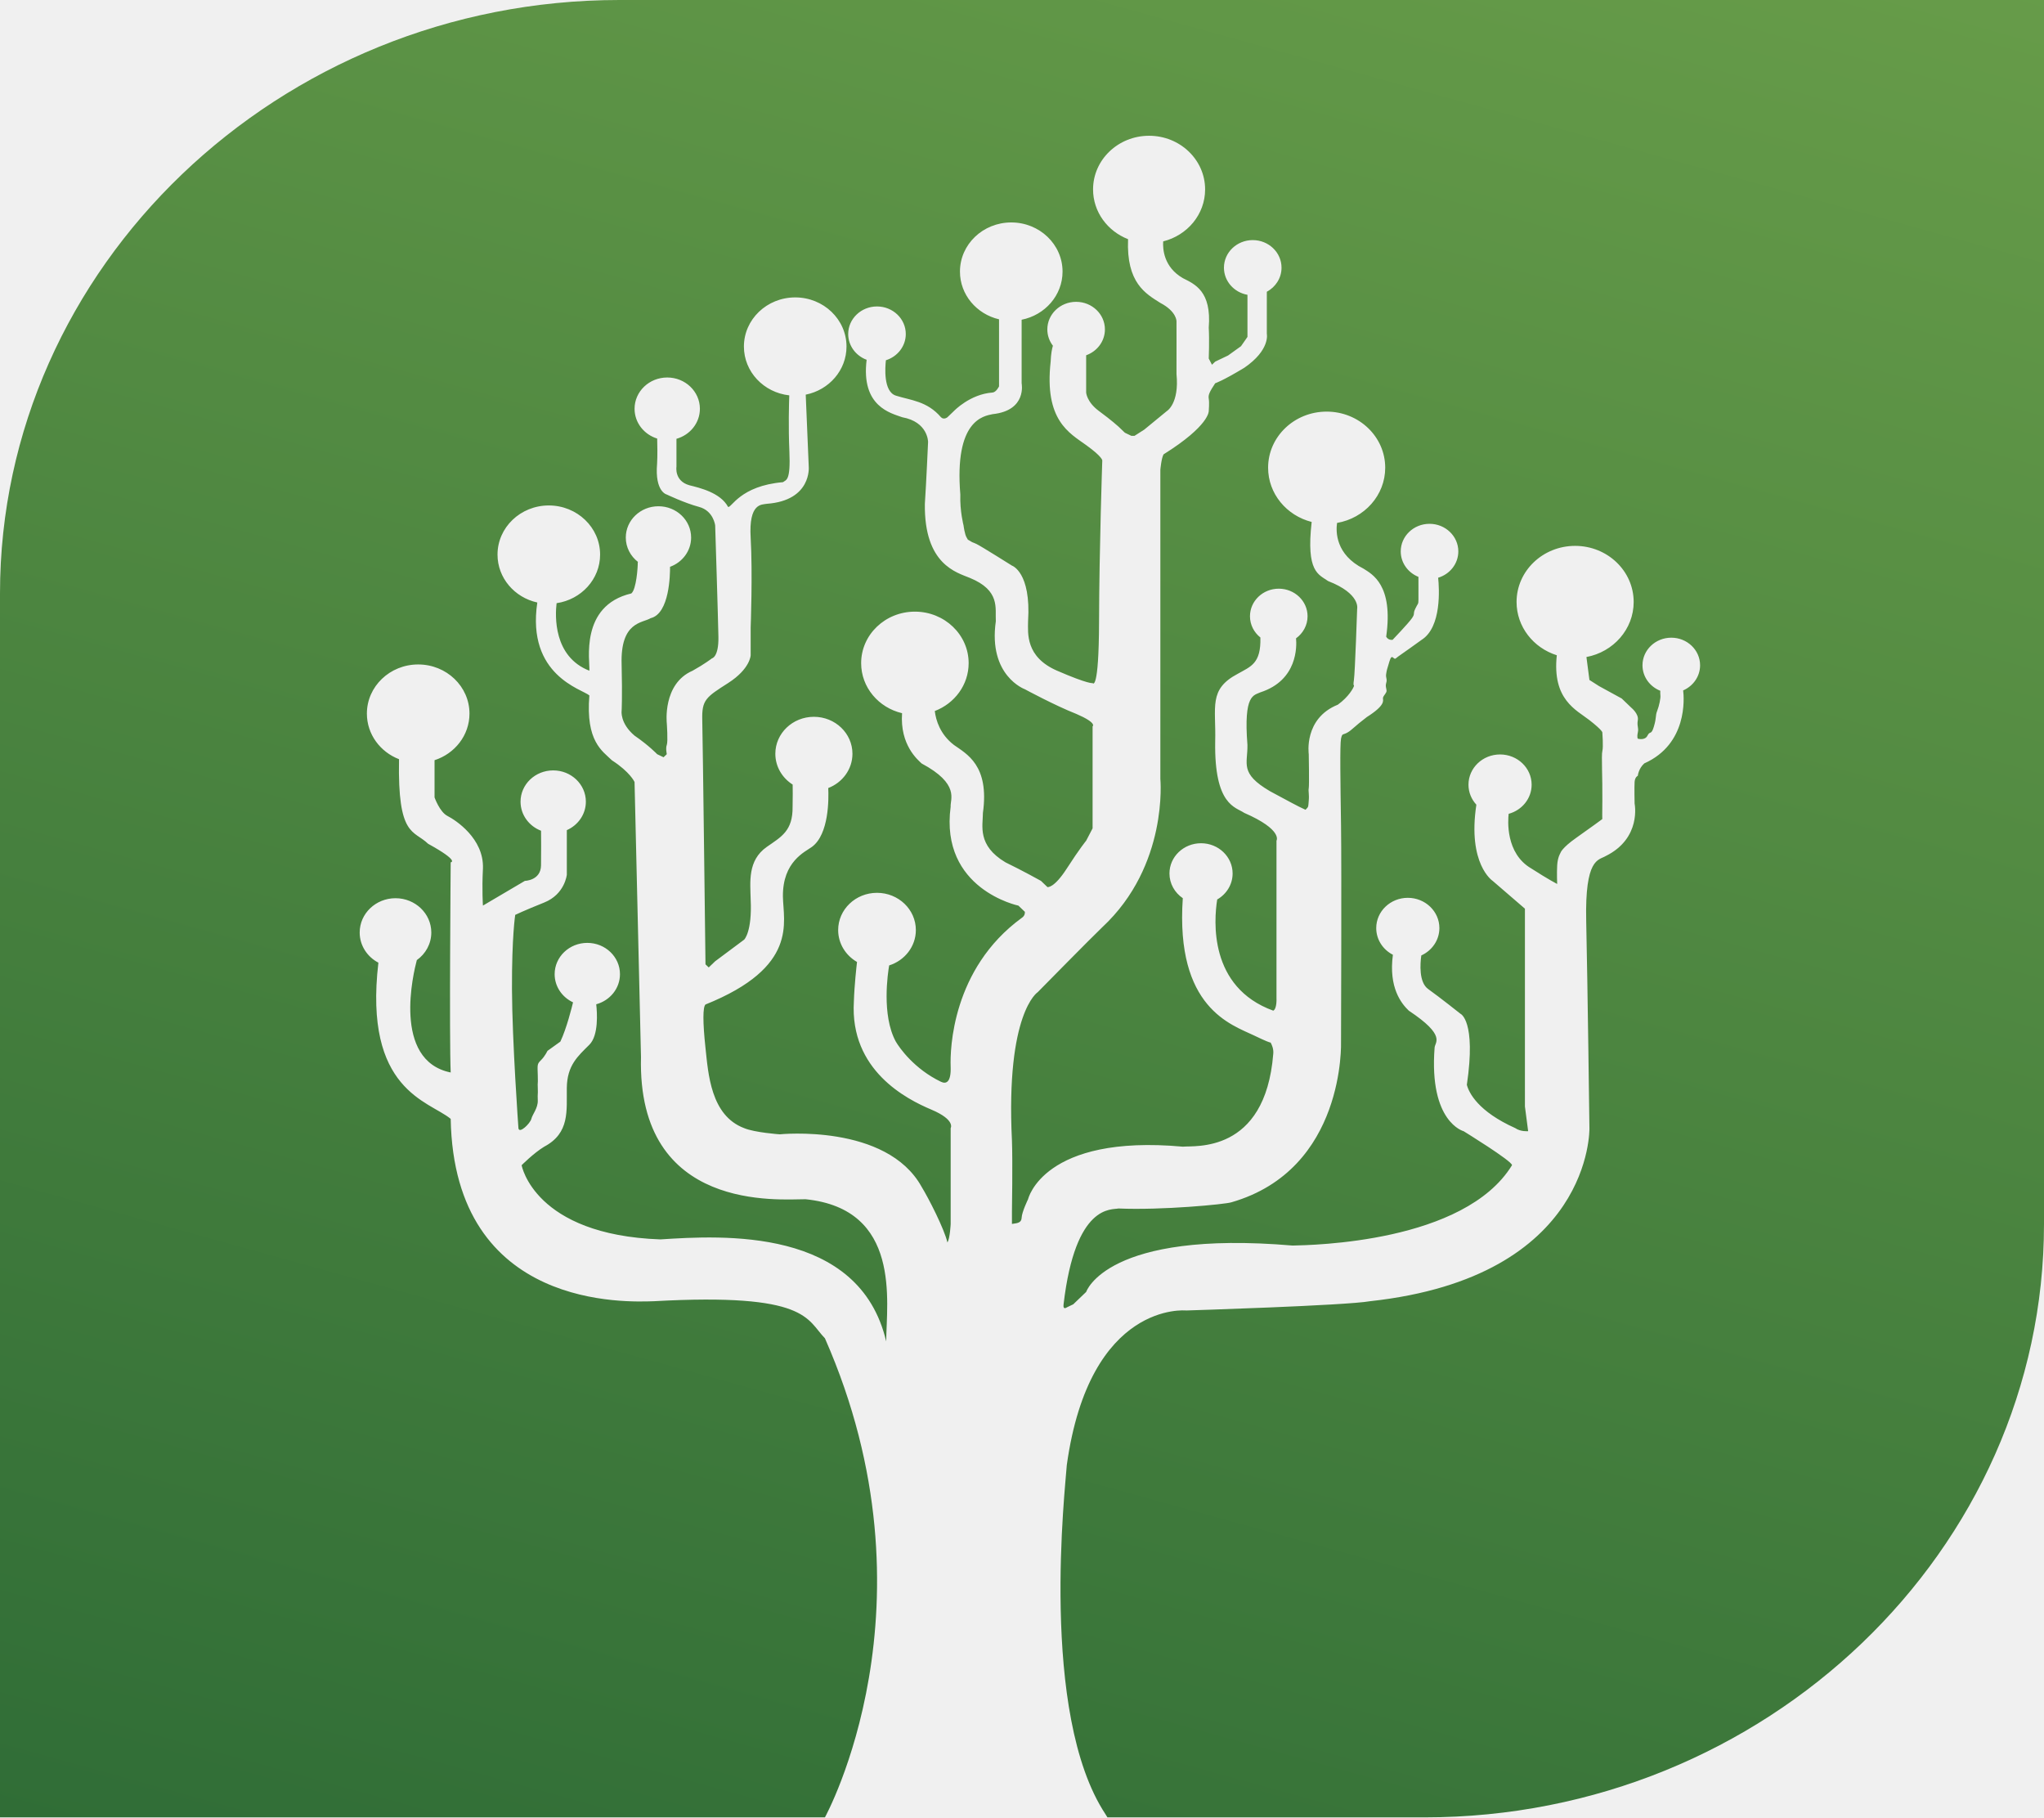
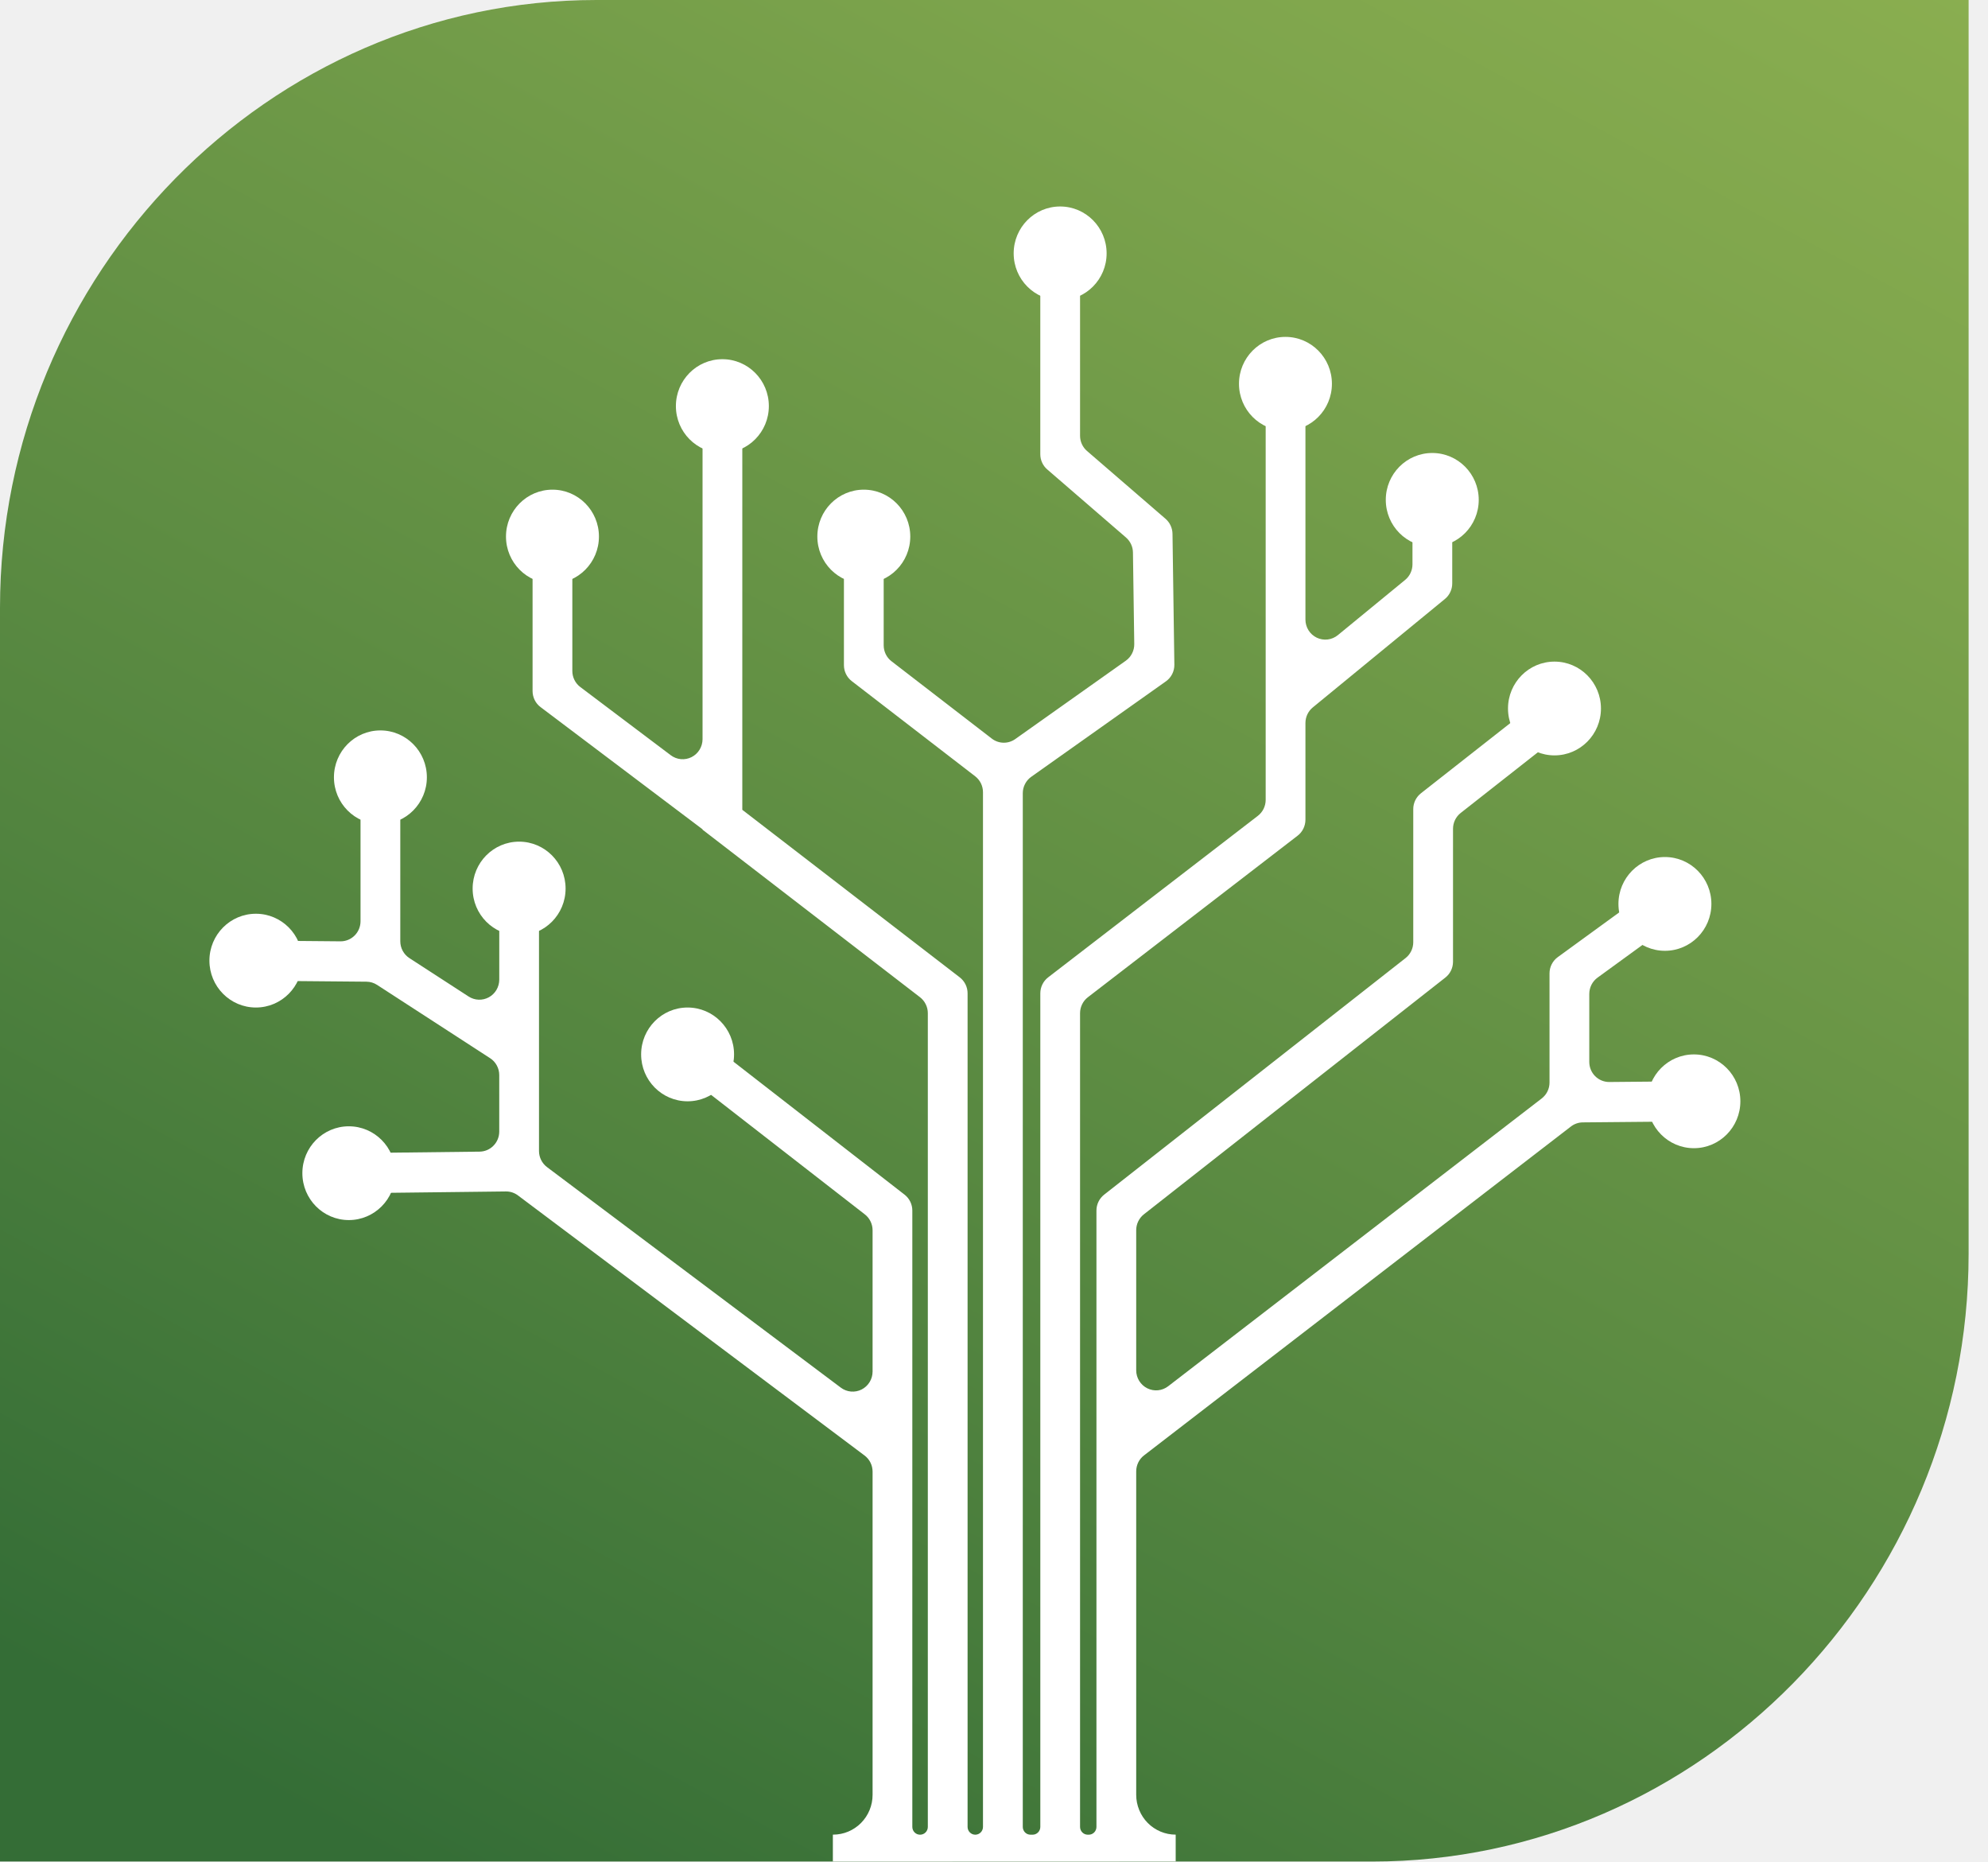
- <svg xmlns="http://www.w3.org/2000/svg" width="99" height="88" viewBox="0 0 99 88" fill="none">
-   <path d="M30.001 0C13.501 0 0 12.931 0 28.735V88H39.955C39.955 88 45.638 77.705 39.955 64.803C39.062 63.889 39.146 62.593 31.673 63.007C30.458 63.045 21.999 63.478 21.829 54.177C20.78 53.307 17.601 52.815 18.327 46.614C17.787 46.332 17.421 45.784 17.421 45.154C17.421 44.237 18.198 43.493 19.156 43.493C20.114 43.493 20.89 44.237 20.89 45.154C20.89 45.701 20.615 46.187 20.189 46.489C20.034 47.063 18.979 51.35 21.829 51.932C21.756 50.308 21.829 41.755 21.829 41.755C21.829 41.755 22.298 41.718 20.735 40.857C20.035 40.178 19.253 40.545 19.327 36.762C18.414 36.41 17.77 35.554 17.77 34.554C17.77 33.24 18.883 32.174 20.255 32.174C21.627 32.174 22.739 33.24 22.739 34.554C22.739 35.603 22.031 36.493 21.047 36.81V38.612C21.047 38.612 21.294 39.317 21.673 39.51C22.051 39.703 23.445 40.593 23.391 42.054C23.337 43.104 23.391 43.85 23.391 43.85L25.423 42.653C25.423 42.653 26.192 42.64 26.204 41.905C26.214 41.317 26.208 40.522 26.205 40.226C25.623 40.002 25.212 39.457 25.212 38.819C25.212 37.982 25.92 37.304 26.794 37.304C27.668 37.304 28.376 37.982 28.376 38.819C28.376 39.43 27.998 39.957 27.454 40.197V42.354C27.454 42.354 27.362 43.3 26.36 43.701C25.358 44.102 24.954 44.3 24.954 44.3C24.954 44.3 24.788 45.346 24.797 47.892C24.807 50.437 25.11 54.627 25.11 54.627C25.144 54.923 25.682 54.398 25.735 54.178C25.787 53.957 26.062 53.658 26.047 53.279C26.032 52.901 26.062 53.048 26.047 52.681C26.032 52.314 26.062 52.613 26.047 52.082C26.032 51.551 26.008 51.527 26.203 51.334C26.399 51.141 26.516 50.885 26.516 50.885L27.141 50.436C27.444 49.798 27.701 48.76 27.755 48.535C27.228 48.289 26.864 47.771 26.864 47.171C26.864 46.334 27.572 45.656 28.446 45.656C29.32 45.656 30.028 46.334 30.028 47.171C30.028 47.865 29.541 48.449 28.878 48.629C28.922 49.02 29.001 50.132 28.547 50.586C27.991 51.141 27.466 51.581 27.453 52.681C27.44 53.78 27.606 54.864 26.359 55.524C25.848 55.833 25.265 56.422 25.265 56.422C25.265 56.422 25.871 59.796 31.984 60.014C34.973 59.822 41.621 59.409 42.922 64.953C42.936 63.047 43.67 58.544 39.016 58.069C37.791 58.062 30.856 58.735 31.046 51.184C30.931 46.273 30.734 37.865 30.734 37.865C30.734 37.865 30.52 37.384 29.64 36.817C29.174 36.363 28.361 35.901 28.546 33.674C28.204 33.373 25.497 32.713 26.024 29.174C24.92 28.932 24.097 27.986 24.097 26.855C24.097 25.541 25.209 24.475 26.581 24.475C27.953 24.475 29.066 25.541 29.066 26.855C29.066 28.046 28.151 29.033 26.958 29.207C26.887 29.806 26.793 31.795 28.546 32.477C28.583 32.041 28.057 29.329 30.577 28.736C30.825 28.538 30.895 27.438 30.889 27.239C30.889 27.228 30.894 27.219 30.902 27.211C30.541 26.933 30.31 26.507 30.31 26.029C30.31 25.192 31.018 24.514 31.892 24.514C32.766 24.514 33.474 25.192 33.474 26.029C33.474 26.677 33.05 27.229 32.453 27.446C32.456 27.802 32.433 29.712 31.514 29.933C31.12 30.177 30.04 30.083 30.108 32.178C30.146 33.765 30.108 34.423 30.108 34.423C30.108 34.423 30.022 35.019 30.733 35.62C31.444 36.109 31.827 36.518 31.827 36.518L32.139 36.668L32.296 36.518C32.296 36.518 32.233 36.227 32.296 36.069C32.359 35.911 32.296 35.022 32.296 35.022C32.296 35.022 32.078 33.111 33.546 32.477C34.128 32.154 34.483 31.879 34.483 31.879C34.483 31.879 34.814 31.825 34.796 30.831C34.777 29.837 34.639 25.443 34.639 25.443C34.639 25.443 34.561 24.733 33.858 24.545C33.155 24.357 32.295 23.946 32.295 23.946C32.295 23.946 31.708 23.819 31.826 22.449C31.849 22.075 31.838 21.496 31.83 21.236C31.195 21.04 30.735 20.468 30.735 19.794C30.735 18.957 31.443 18.279 32.317 18.279C33.191 18.279 33.899 18.957 33.899 19.794C33.899 20.483 33.42 21.063 32.764 21.248V22.599C32.764 22.599 32.65 23.288 33.389 23.497C33.892 23.622 34.896 23.857 35.264 24.545C35.426 24.611 35.843 23.525 37.921 23.348C38.081 23.227 38.297 23.301 38.233 21.851C38.181 20.672 38.214 19.529 38.228 19.144C36.991 19.008 36.031 18.002 36.031 16.781C36.031 15.466 37.144 14.401 38.516 14.401C39.888 14.401 41 15.466 41 16.781C41 17.927 40.153 18.885 39.025 19.11L39.171 22.599C39.171 22.599 39.325 24.236 37.139 24.395C36.901 24.442 36.257 24.337 36.358 26.042C36.458 27.747 36.358 30.382 36.358 30.382V31.729C36.358 31.729 36.341 32.387 35.264 33.076C34.187 33.764 33.988 33.888 34.014 34.872C34.04 35.855 34.17 46.695 34.17 46.695L34.327 46.845L34.639 46.546L36.045 45.498C36.045 45.498 36.435 45.119 36.358 43.552C36.341 42.719 36.197 41.669 37.139 41.008C37.844 40.516 38.403 40.236 38.389 39.062C38.4 38.624 38.395 38.196 38.392 37.99C37.886 37.67 37.553 37.121 37.553 36.498C37.553 35.509 38.389 34.709 39.421 34.709C40.452 34.709 41.288 35.509 41.288 36.498C41.288 37.25 40.803 37.894 40.116 38.158C40.14 38.669 40.158 40.394 39.326 41.007C38.994 41.25 37.907 41.711 37.92 43.402C37.933 44.641 38.695 46.821 34.169 48.64C34.039 48.765 34.035 49.486 34.169 50.735C34.304 51.986 34.422 54.019 36.045 54.627C36.546 54.839 37.763 54.926 37.763 54.926C37.763 54.926 42.938 54.395 44.639 57.47C44.982 58.031 45.733 59.5 45.889 60.164C46.014 59.952 46.045 59.266 46.045 59.266V54.627C46.045 54.627 46.294 54.229 45.107 53.728C43.92 53.228 41.154 51.832 41.357 48.49C41.381 47.702 41.487 46.77 41.509 46.58C40.962 46.265 40.596 45.691 40.596 45.035C40.596 44.039 41.438 43.232 42.477 43.232C43.517 43.232 44.359 44.039 44.359 45.035C44.359 45.833 43.817 46.51 43.066 46.747C43.006 47.097 42.688 49.151 43.388 50.436C43.566 50.742 44.282 51.761 45.576 52.382C45.808 52.494 46.075 52.44 46.044 51.634C46.014 50.828 46.107 46.915 49.482 44.45C49.672 44.331 49.638 44.151 49.638 44.151L49.326 43.852C49.326 43.852 45.514 43.061 46.044 39.063C46.014 38.709 46.507 37.967 44.638 36.968C44.455 36.792 43.582 36.077 43.691 34.534C42.553 34.267 41.709 33.284 41.709 32.111C41.709 30.734 42.874 29.617 44.312 29.617C45.751 29.617 46.916 30.734 46.916 32.111C46.916 33.163 46.237 34.062 45.276 34.429C45.33 34.873 45.53 35.554 46.2 36.07C46.81 36.505 47.931 37.049 47.607 39.362C47.607 39.98 47.317 40.934 48.701 41.757C49.525 42.155 50.419 42.654 50.419 42.654L50.732 42.954C50.732 42.954 51.042 43.03 51.669 42.056C52.297 41.081 52.607 40.709 52.607 40.709L52.919 40.11V39.511V35.17C52.919 35.17 53.16 35.013 52.138 34.572C51.087 34.159 49.638 33.374 49.638 33.374C49.638 33.374 47.854 32.728 48.232 30.082C48.197 29.441 48.451 28.594 46.982 27.986C46.339 27.718 44.755 27.343 44.795 24.395C44.864 23.367 44.951 21.401 44.951 21.401C44.951 21.401 44.956 20.431 43.701 20.204C43.158 20.007 41.693 19.693 41.975 17.421C41.453 17.228 41.082 16.742 41.082 16.174C41.082 15.437 41.707 14.839 42.477 14.839C43.247 14.839 43.871 15.437 43.871 16.174C43.871 16.767 43.467 17.27 42.908 17.444C42.871 17.773 42.778 18.961 43.388 19.156C44.097 19.384 44.901 19.414 45.576 20.204C45.719 20.345 45.888 20.204 45.888 20.204L46.2 19.905C46.2 19.905 46.981 19.082 48.076 19.007C48.256 18.989 48.388 18.708 48.388 18.708V18.259V15.462C47.301 15.208 46.495 14.27 46.495 13.151C46.495 11.836 47.607 10.771 48.98 10.771C50.352 10.771 51.464 11.836 51.464 13.151C51.464 14.3 50.613 15.259 49.482 15.482V18.558C49.482 18.558 49.754 19.878 48.076 20.054C47.636 20.146 46.216 20.343 46.513 23.946C46.486 24.752 46.669 25.442 46.669 25.442C46.669 25.442 46.723 25.889 46.826 26.041C46.929 26.192 46.799 26.076 46.982 26.191C47.165 26.305 47.071 26.234 47.294 26.34C47.519 26.447 49.013 27.388 49.013 27.388C49.013 27.388 49.947 27.7 49.794 30.082C49.789 30.656 49.662 31.811 51.201 32.477C52.739 33.143 52.919 33.076 52.919 33.076C52.919 33.076 53.223 33.548 53.232 30.083C53.241 26.617 53.388 22.3 53.388 22.3C53.388 22.3 53.418 22.137 52.607 21.552C51.796 20.967 50.571 20.355 50.888 17.511C50.902 17.123 50.956 16.876 50.997 16.741C50.827 16.519 50.727 16.246 50.727 15.95C50.727 15.213 51.351 14.615 52.121 14.615C52.892 14.615 53.516 15.213 53.516 15.95C53.516 16.525 53.138 17.014 52.607 17.203V19.008C52.607 19.008 52.633 19.466 53.232 19.906C53.831 20.346 54.17 20.654 54.17 20.654L54.482 20.953L54.794 21.103H54.951L55.42 20.804L56.514 19.906C56.514 19.906 57.125 19.547 56.983 18.11C56.987 17.238 56.983 15.566 56.983 15.566C56.983 15.566 57.008 15.092 56.201 14.668C55.489 14.219 54.549 13.703 54.637 11.581C53.643 11.195 52.942 10.262 52.942 9.172C52.942 7.737 54.157 6.574 55.655 6.574C57.154 6.574 58.369 7.737 58.369 9.172C58.369 10.382 57.506 11.398 56.338 11.688C56.314 12.051 56.361 12.934 57.295 13.47C57.872 13.763 58.687 14.097 58.545 15.865C58.58 16.503 58.545 17.361 58.545 17.361L58.701 17.661L58.858 17.511L59.483 17.212L60.108 16.763L60.42 16.314V15.416V14.275C59.773 14.161 59.281 13.616 59.281 12.962C59.281 12.224 59.906 11.626 60.676 11.626C61.446 11.626 62.07 12.224 62.07 12.962C62.07 13.462 61.783 13.898 61.358 14.127V16.164C61.358 16.164 61.535 16.942 60.264 17.81C59.199 18.452 58.857 18.558 58.857 18.558C58.595 18.959 58.51 19.116 58.545 19.306C58.58 19.497 58.545 19.905 58.545 19.905C58.545 19.905 58.589 20.605 56.357 22C56.25 22.181 56.201 22.748 56.201 22.748V37.715C56.201 37.715 56.603 41.908 53.388 44.898C52.887 45.374 50.263 48.041 50.263 48.041C50.263 48.041 48.708 49.029 49.013 55.224C49.052 56.25 49.013 58.666 49.013 58.666V59.265C49.197 59.226 49.469 59.252 49.482 58.966C49.495 58.68 49.794 58.068 49.794 58.068C49.794 58.068 50.523 54.91 57.294 55.524C57.813 55.46 61.279 55.903 61.669 51.034C61.697 50.793 61.595 50.576 61.542 50.483C61.5 50.483 61.318 50.418 60.732 50.136C59.647 49.615 56.926 48.81 57.288 43.492C56.897 43.226 56.642 42.79 56.642 42.295C56.642 41.486 57.327 40.831 58.172 40.831C59.016 40.831 59.701 41.487 59.701 42.295C59.701 42.83 59.402 43.298 58.955 43.554C58.794 44.561 58.54 47.803 61.669 48.938C61.853 48.849 61.826 48.34 61.826 48.34V40.708C61.826 40.708 62.154 40.184 60.264 39.361C59.848 39.074 58.81 39.006 58.857 35.919C58.904 34.215 58.52 33.382 59.951 32.626C60.579 32.27 61.081 32.137 61.046 30.868C60.738 30.623 60.542 30.254 60.542 29.84C60.542 29.103 61.166 28.505 61.936 28.505C62.706 28.505 63.331 29.103 63.331 29.84C63.331 30.277 63.111 30.665 62.773 30.909C62.809 31.288 62.856 32.939 61.045 33.524C60.733 33.679 60.224 33.599 60.419 36.068C60.438 36.984 60.022 37.439 61.513 38.313C62.444 38.821 62.92 39.062 62.92 39.062L63.232 39.211C63.397 39.047 63.36 39.072 63.389 38.762C63.417 38.453 63.36 38.326 63.389 38.163C63.417 38.001 63.389 36.517 63.389 36.517C63.389 36.517 63.134 34.792 64.795 34.123C65.335 33.735 65.552 33.308 65.576 33.225C65.6 33.142 65.523 33.274 65.576 32.925C65.63 32.577 65.733 29.483 65.733 29.483C65.733 29.483 65.914 28.753 64.326 28.136C63.868 27.808 63.252 27.713 63.53 25.274C62.315 24.966 61.42 23.907 61.42 22.647C61.42 21.147 62.69 19.931 64.256 19.931C65.823 19.931 67.092 21.147 67.092 22.647C67.092 23.983 66.085 25.094 64.759 25.321C64.698 25.75 64.69 26.857 66.045 27.538C66.455 27.802 67.497 28.32 67.139 30.83C67.252 31.023 67.451 30.98 67.451 30.98C67.451 30.98 68.228 30.169 68.389 29.932C68.55 29.695 68.422 29.751 68.545 29.483C68.668 29.215 68.706 29.277 68.702 29.034C68.698 28.791 68.706 28.757 68.702 28.435C68.699 28.228 68.7 28.041 68.701 27.933C68.197 27.731 67.844 27.255 67.844 26.7C67.844 25.962 68.468 25.364 69.238 25.364C70.008 25.364 70.633 25.962 70.633 26.7C70.633 27.298 70.222 27.805 69.656 27.975C69.71 28.498 69.829 30.362 68.858 30.98C67.901 31.673 67.728 31.772 67.608 31.878C67.488 31.983 67.427 31.591 67.296 32.028C67.164 32.464 67.174 32.421 67.139 32.626C67.105 32.832 67.203 32.867 67.139 33.075C67.076 33.283 67.203 33.398 67.139 33.524C67.076 33.651 66.979 33.714 66.983 33.823C66.987 33.933 67.098 34.154 66.202 34.721C65.601 35.176 65.489 35.34 65.264 35.47C65.04 35.6 65.011 35.486 64.952 35.769C64.893 36.052 64.922 37.906 64.952 39.959C64.982 42.013 64.952 50.435 64.952 50.435C64.952 50.435 65.182 56.625 59.639 58.218C59.347 58.313 56.279 58.608 54.17 58.517C53.861 58.595 52.087 58.254 51.514 63.156C51.472 63.454 51.67 63.306 51.67 63.306L51.983 63.156L52.608 62.557C52.608 62.557 53.598 59.544 62.608 60.312C63.537 60.289 70.926 60.18 73.234 56.421C73.241 56.221 70.89 54.775 70.89 54.775C70.89 54.775 69.207 54.343 69.484 50.734C69.495 50.459 70.07 50.158 68.234 48.938C67.873 48.594 67.251 47.823 67.464 46.231C66.983 45.984 66.657 45.498 66.657 44.939C66.657 44.13 67.342 43.474 68.186 43.474C69.031 43.474 69.716 44.13 69.716 44.939C69.716 45.524 69.358 46.029 68.84 46.264C68.785 46.656 68.715 47.564 69.171 47.89C69.76 48.311 70.734 49.087 70.734 49.087C70.734 49.087 71.507 49.403 71.046 52.529C71.147 52.916 71.592 53.819 73.39 54.625C73.654 54.809 74.015 54.774 74.015 54.774L73.859 53.577V44L72.296 42.653C72.296 42.653 71.07 41.848 71.507 38.965C71.269 38.706 71.125 38.368 71.125 37.997C71.125 37.187 71.81 36.532 72.655 36.532C73.5 36.532 74.184 37.188 74.184 37.997C74.184 38.667 73.714 39.233 73.071 39.407C73.037 39.7 72.906 41.324 74.171 42.055C75 42.59 75.421 42.803 75.421 42.803C75.421 42.803 75.399 42.302 75.421 41.905C75.443 41.508 75.578 41.306 75.578 41.306C75.578 41.306 75.621 41.076 76.359 40.558C77.065 40.062 77.564 39.693 77.606 39.662C77.603 39.625 77.601 39.45 77.609 38.762C77.621 37.684 77.556 36.558 77.609 36.367C77.662 36.177 77.609 35.469 77.609 35.469C77.609 35.469 77.636 35.38 76.983 34.87C76.345 34.373 75.171 33.877 75.403 31.729C74.271 31.372 73.454 30.352 73.454 29.149C73.454 27.648 74.724 26.432 76.29 26.432C77.857 26.432 79.126 27.648 79.126 29.149C79.126 30.469 78.142 31.57 76.838 31.814L76.983 32.925L77.452 33.224L78.546 33.822L79.015 34.272C79.015 34.272 79.38 34.568 79.327 34.87C79.275 35.172 79.38 35.225 79.327 35.469C79.275 35.713 79.327 35.768 79.327 35.768C79.327 35.768 79.672 35.872 79.796 35.618C79.92 35.365 79.974 35.63 80.109 35.169C80.243 34.709 80.166 34.675 80.265 34.421C80.364 34.168 80.438 33.796 80.421 33.673C80.411 33.601 80.413 33.511 80.416 33.449C79.91 33.249 79.553 32.771 79.553 32.214C79.553 31.476 80.178 30.878 80.948 30.878C81.718 30.878 82.343 31.476 82.343 32.214C82.343 32.755 82.006 33.221 81.523 33.431C81.569 33.813 81.738 36.029 79.64 36.965C79.356 37.22 79.327 37.564 79.327 37.564C79.327 37.564 79.188 37.619 79.171 37.863C79.154 38.108 79.171 38.911 79.171 38.911C79.171 38.911 79.521 40.592 77.764 41.455C77.419 41.662 76.759 41.547 76.827 44.598C76.895 47.649 76.983 54.626 76.983 54.626C76.983 54.626 77.156 61.831 66.358 63.007C65.199 63.217 57.451 63.456 57.451 63.456C57.451 63.456 52.781 62.977 51.67 70.939C51.607 71.947 50.321 82.972 53.545 87.85C53.579 87.902 53.607 87.951 53.637 88H68.999C85.499 88 99 75.069 99 59.265V0H30.001Z" fill="url(#paint0_linear)" />
+ <svg xmlns="http://www.w3.org/2000/svg" width="94" height="88" viewBox="0 0 94 88" fill="none">
+   <path d="M0 28.735V88H64.876C80.39 88 93.083 75.069 93.083 59.265V0H28.207C12.693 0 0 12.931 0 28.735Z" fill="url(#paint0_linear)" />
+   <path d="M40.844 27.581C42.057 27.581 43.041 26.588 43.041 25.364C43.041 24.14 42.057 23.148 40.844 23.148C39.63 23.148 38.647 24.14 38.647 25.364C38.647 26.588 39.63 27.581 40.844 27.581Z" fill="white" />
+   <path d="M34.157 21.413C35.37 21.413 36.354 20.421 36.354 19.197C36.354 17.972 35.37 16.98 34.157 16.98C32.943 16.98 31.959 17.972 31.959 19.197C31.959 20.421 32.943 21.413 34.157 21.413Z" fill="white" />
+   <path d="M26.123 27.581C27.336 27.581 28.32 26.588 28.32 25.364C28.32 24.14 27.336 23.148 26.123 23.148C24.909 23.148 23.925 24.14 23.925 25.364C23.925 26.588 24.909 27.581 26.123 27.581Z" fill="white" />
+   <path d="M50.127 14.194C51.341 14.194 52.325 13.202 52.325 11.978C52.325 10.754 51.341 9.761 50.127 9.761C48.914 9.761 47.93 10.754 47.93 11.978C47.93 13.202 48.914 14.194 50.127 14.194Z" fill="white" />
+   <path d="M60.781 20.359C61.995 20.359 62.978 19.366 62.978 18.142C62.978 16.918 61.995 15.926 60.781 15.926C59.568 15.926 58.584 16.918 58.584 18.142C58.584 19.366 59.568 20.359 60.781 20.359Z" fill="white" />
+   <path d="M67.723 25.847C68.936 25.847 69.92 24.854 69.92 23.63C69.92 22.406 68.936 21.414 67.723 21.414C66.509 21.414 65.525 22.406 65.525 23.63C65.525 24.854 66.509 25.847 67.723 25.847Z" fill="white" />
+   <path d="M73.502 35.709C74.715 35.709 75.699 34.717 75.699 33.493C75.699 32.269 74.715 31.276 73.502 31.276C72.288 31.276 71.304 32.269 71.304 33.493C71.304 34.717 72.288 35.709 73.502 35.709Z" fill="white" />
+   <path d="M78.724 44.947C79.937 44.947 80.921 43.955 80.921 42.731C80.921 41.507 79.937 40.514 78.724 40.514C77.51 40.514 76.526 41.507 76.526 42.731C76.526 43.955 77.51 44.947 78.724 44.947Z" fill="white" />
+   <path d="M80.094 54.278C81.307 54.278 82.291 53.285 82.291 52.061C82.291 50.837 81.307 49.845 80.094 49.845C78.88 49.845 77.897 50.837 77.897 52.061C77.897 53.285 78.88 54.278 80.094 54.278Z" fill="white" />
+   <path d="M32.512 52.061C33.725 52.061 34.709 51.069 34.709 49.844C34.709 48.62 33.725 47.628 32.512 47.628C31.298 47.628 30.315 48.62 30.315 49.844C30.315 51.069 31.298 52.061 32.512 52.061Z" fill="white" />
+   <path d="M24.545 44.22C25.759 44.22 26.743 43.228 26.743 42.004C26.743 40.779 25.759 39.787 24.545 39.787C23.332 39.787 22.348 40.779 22.348 42.004C22.348 43.228 23.332 44.22 24.545 44.22Z" fill="white" />
+   <path d="M17.987 38.962C19.2 38.962 20.184 37.969 20.184 36.745C20.184 35.521 19.2 34.529 17.987 34.529C16.773 34.529 15.79 35.521 15.79 36.745C15.79 37.969 16.773 38.962 17.987 38.962Z" fill="white" />
+   <path d="M12.1 47.628C13.313 47.628 14.297 46.636 14.297 45.411C14.297 44.187 13.313 43.195 12.1 43.195C10.886 43.195 9.902 44.187 9.902 45.411C9.902 46.636 10.886 47.628 12.1 47.628Z" fill="white" />
+   <path d="M16.494 57.676C17.707 57.676 18.691 56.683 18.691 55.459C18.691 54.235 17.707 53.243 16.494 53.243C15.28 53.243 14.297 54.235 14.297 55.459C14.297 56.683 15.28 57.676 16.494 57.676Z" fill="white" />
+   <path d="M79.154 51.121L76.095 51.149C75.971 51.15 75.848 51.126 75.733 51.079C75.618 51.032 75.513 50.962 75.425 50.874C75.337 50.786 75.267 50.681 75.219 50.565C75.172 50.45 75.147 50.326 75.147 50.2V46.985C75.147 46.835 75.183 46.687 75.25 46.553C75.318 46.42 75.416 46.304 75.537 46.216L78.511 44.052C78.612 43.98 78.697 43.888 78.761 43.782C78.826 43.676 78.87 43.558 78.89 43.435C78.909 43.312 78.905 43.187 78.877 43.065C78.848 42.944 78.796 42.83 78.724 42.729C78.579 42.525 78.358 42.388 78.112 42.347C77.866 42.307 77.614 42.367 77.412 42.514L73.657 45.246C73.537 45.334 73.438 45.449 73.37 45.583C73.302 45.717 73.267 45.865 73.267 46.015V51.174C73.267 51.32 73.234 51.464 73.17 51.594C73.105 51.725 73.012 51.839 72.897 51.928L55.235 65.532C55.095 65.639 54.929 65.705 54.755 65.722C54.58 65.739 54.404 65.706 54.247 65.628C54.09 65.549 53.958 65.428 53.865 65.278C53.773 65.128 53.724 64.955 53.724 64.778V58.152C53.724 58.008 53.757 57.865 53.82 57.736C53.883 57.606 53.974 57.492 54.087 57.404L68.339 46.214C68.452 46.126 68.544 46.013 68.607 45.884C68.67 45.755 68.703 45.612 68.704 45.468V39.179C68.704 39.035 68.737 38.892 68.799 38.763C68.862 38.633 68.953 38.519 69.066 38.431L73.643 34.834C73.84 34.678 73.968 34.45 74.001 34.2C74.034 33.95 73.97 33.696 73.821 33.493C73.747 33.394 73.655 33.31 73.549 33.248C73.443 33.185 73.326 33.145 73.205 33.128C73.083 33.112 72.959 33.12 72.841 33.152C72.723 33.185 72.612 33.241 72.515 33.317L67.184 37.503C67.072 37.592 66.981 37.706 66.918 37.835C66.856 37.965 66.823 38.108 66.824 38.252V44.541C66.824 44.686 66.791 44.828 66.728 44.958C66.665 45.088 66.574 45.201 66.461 45.29L52.207 56.476C52.094 56.565 52.003 56.678 51.94 56.808C51.877 56.938 51.844 57.08 51.844 57.224V86.364C51.844 86.412 51.835 86.46 51.816 86.504C51.798 86.549 51.771 86.589 51.738 86.623C51.704 86.657 51.664 86.684 51.62 86.703C51.575 86.721 51.528 86.731 51.48 86.731H51.433C51.386 86.731 51.338 86.721 51.294 86.703C51.25 86.684 51.21 86.657 51.176 86.623C51.142 86.589 51.115 86.549 51.097 86.504C51.079 86.46 51.069 86.412 51.069 86.364V47.895C51.069 47.749 51.103 47.606 51.167 47.475C51.231 47.344 51.324 47.23 51.439 47.142L61.356 39.505C61.471 39.417 61.564 39.303 61.628 39.172C61.692 39.041 61.726 38.897 61.726 38.751V34.178C61.726 34.037 61.757 33.898 61.817 33.77C61.877 33.643 61.964 33.531 62.073 33.442L68.32 28.316C68.429 28.227 68.516 28.115 68.576 27.987C68.636 27.86 68.667 27.721 68.667 27.58V25.136C68.667 24.884 68.568 24.643 68.392 24.465C68.216 24.288 67.977 24.188 67.727 24.188C67.478 24.188 67.239 24.288 67.063 24.465C66.886 24.643 66.787 24.884 66.787 25.136V26.678C66.787 26.819 66.756 26.958 66.696 27.085C66.636 27.212 66.549 27.325 66.44 27.414L63.259 30.024C63.121 30.137 62.954 30.209 62.778 30.23C62.602 30.251 62.423 30.222 62.262 30.145C62.102 30.068 61.966 29.947 61.871 29.795C61.776 29.643 61.726 29.468 61.726 29.289V19.09C61.726 18.839 61.627 18.598 61.45 18.42C61.274 18.242 61.035 18.142 60.786 18.142C60.536 18.142 60.297 18.242 60.121 18.42C59.945 18.598 59.846 18.839 59.846 19.09V37.813C59.846 37.959 59.812 38.103 59.748 38.234C59.684 38.364 59.591 38.478 59.476 38.567L49.559 46.203C49.444 46.292 49.351 46.406 49.287 46.537C49.223 46.668 49.19 46.812 49.19 46.957V86.364C49.19 86.412 49.18 86.46 49.162 86.504C49.144 86.549 49.117 86.589 49.083 86.623C49.049 86.657 49.009 86.684 48.965 86.703C48.92 86.721 48.873 86.731 48.825 86.731H48.725C48.677 86.731 48.63 86.721 48.585 86.703C48.541 86.684 48.501 86.657 48.467 86.623C48.434 86.589 48.407 86.549 48.389 86.504C48.37 86.46 48.361 86.412 48.361 86.364V37.498C48.361 37.346 48.397 37.196 48.467 37.061C48.536 36.926 48.637 36.809 48.76 36.722L55.129 32.209C55.254 32.12 55.356 32.002 55.426 31.864C55.495 31.727 55.531 31.574 55.528 31.419L55.44 25.232C55.438 25.098 55.407 24.965 55.35 24.843C55.294 24.721 55.212 24.613 55.111 24.525L51.398 21.319C51.294 21.23 51.212 21.12 51.155 20.995C51.098 20.871 51.069 20.736 51.069 20.599V11.814C51.069 11.562 50.969 11.321 50.793 11.143C50.617 10.966 50.378 10.866 50.129 10.866C49.879 10.866 49.64 10.966 49.464 11.143C49.288 11.321 49.189 11.562 49.189 11.814V21.472C49.189 21.609 49.218 21.744 49.275 21.868C49.332 21.993 49.414 22.103 49.518 22.192L53.241 25.409C53.342 25.497 53.424 25.605 53.481 25.727C53.538 25.849 53.568 25.981 53.57 26.116L53.632 30.444C53.634 30.599 53.599 30.751 53.529 30.889C53.46 31.027 53.358 31.145 53.232 31.234L48.006 34.937C47.843 35.053 47.647 35.114 47.447 35.11C47.247 35.106 47.054 35.038 46.895 34.915L42.153 31.259C42.038 31.171 41.945 31.057 41.881 30.926C41.817 30.795 41.784 30.651 41.784 30.506V26.314C41.784 26.062 41.685 25.821 41.509 25.643C41.333 25.465 41.093 25.365 40.844 25.365C40.595 25.365 40.356 25.465 40.179 25.643C40.003 25.821 39.904 26.062 39.904 26.314V31.443C39.904 31.589 39.937 31.733 40.001 31.863C40.065 31.994 40.158 32.108 40.273 32.197L46.11 36.697C46.224 36.785 46.318 36.899 46.382 37.03C46.446 37.161 46.479 37.304 46.479 37.45V86.364C46.479 86.412 46.47 86.46 46.451 86.504C46.433 86.549 46.406 86.589 46.372 86.623C46.339 86.657 46.298 86.684 46.254 86.703C46.21 86.721 46.163 86.731 46.115 86.731C46.018 86.731 45.926 86.692 45.858 86.623C45.789 86.554 45.751 86.461 45.751 86.364V46.957C45.751 46.812 45.718 46.668 45.654 46.537C45.59 46.406 45.496 46.292 45.382 46.203L35.099 38.282V20.702C35.099 20.451 35 20.21 34.824 20.032C34.647 19.854 34.408 19.754 34.159 19.754C33.91 19.754 33.67 19.854 33.494 20.032C33.318 20.21 33.219 20.451 33.219 20.702V34.943C33.219 35.119 33.17 35.291 33.078 35.441C32.987 35.591 32.855 35.712 32.699 35.791C32.543 35.87 32.368 35.903 32.194 35.887C32.021 35.871 31.855 35.807 31.715 35.701L27.438 32.477C27.321 32.389 27.226 32.274 27.161 32.143C27.096 32.011 27.062 31.866 27.062 31.719V25.136C27.062 24.884 26.963 24.643 26.787 24.465C26.61 24.288 26.371 24.188 26.122 24.188C25.873 24.188 25.634 24.288 25.457 24.465C25.281 24.643 25.182 24.884 25.182 25.136V32.667C25.182 32.814 25.216 32.959 25.281 33.091C25.346 33.223 25.441 33.337 25.558 33.425L33.219 39.203V39.221L43.502 47.142C43.616 47.23 43.709 47.344 43.773 47.475C43.838 47.606 43.871 47.749 43.871 47.895V86.364C43.871 86.461 43.833 86.554 43.764 86.623C43.696 86.692 43.604 86.731 43.507 86.731H43.502C43.455 86.731 43.407 86.721 43.363 86.703C43.319 86.684 43.279 86.657 43.245 86.623C43.211 86.589 43.184 86.549 43.166 86.504C43.148 86.46 43.138 86.412 43.138 86.364V57.226C43.138 57.081 43.105 56.938 43.042 56.808C42.978 56.678 42.886 56.564 42.772 56.475L33.95 49.62C33.857 49.544 33.748 49.489 33.632 49.459C33.515 49.429 33.394 49.425 33.276 49.446C33.157 49.467 33.045 49.514 32.946 49.582C32.847 49.651 32.764 49.74 32.702 49.844C32.57 50.067 32.523 50.331 32.568 50.586C32.614 50.841 32.749 51.071 32.95 51.234L40.893 57.407C41.007 57.495 41.099 57.609 41.162 57.739C41.226 57.869 41.259 58.013 41.259 58.158V64.839C41.258 65.015 41.21 65.187 41.118 65.336C41.026 65.486 40.895 65.606 40.74 65.685C40.584 65.764 40.41 65.797 40.236 65.782C40.063 65.766 39.897 65.703 39.758 65.598L25.865 55.172C25.748 55.084 25.653 54.97 25.587 54.838C25.521 54.706 25.487 54.561 25.486 54.413V42.952C25.486 42.7 25.387 42.459 25.211 42.282C25.035 42.104 24.796 42.004 24.547 42.004C24.297 42.004 24.058 42.104 23.882 42.282C23.706 42.459 23.607 42.7 23.607 42.952V46.311C23.606 46.481 23.561 46.648 23.475 46.794C23.389 46.941 23.265 47.061 23.117 47.143C22.969 47.224 22.802 47.264 22.633 47.258C22.464 47.252 22.3 47.2 22.158 47.108L19.359 45.293C19.226 45.207 19.117 45.089 19.042 44.95C18.966 44.81 18.927 44.654 18.927 44.495V37.693C18.927 37.441 18.828 37.2 18.651 37.022C18.475 36.844 18.236 36.744 17.987 36.744C17.737 36.744 17.498 36.844 17.322 37.022C17.146 37.2 17.047 37.441 17.047 37.693V43.551C17.047 43.676 17.022 43.8 16.974 43.916C16.927 44.031 16.857 44.136 16.768 44.224C16.68 44.312 16.576 44.382 16.461 44.429C16.346 44.476 16.223 44.5 16.099 44.499L13.04 44.472C12.916 44.471 12.794 44.495 12.68 44.541C12.566 44.588 12.463 44.657 12.375 44.745C12.288 44.832 12.219 44.936 12.171 45.051C12.124 45.165 12.099 45.288 12.1 45.412C12.099 45.664 12.198 45.907 12.374 46.086C12.55 46.265 12.789 46.367 13.04 46.369L17.331 46.407C17.509 46.409 17.682 46.462 17.831 46.559L23.174 50.023C23.307 50.109 23.416 50.227 23.491 50.367C23.567 50.506 23.606 50.662 23.606 50.821V53.493C23.606 53.742 23.509 53.982 23.334 54.159C23.161 54.337 22.924 54.438 22.677 54.441L17.434 54.502C17.184 54.505 16.945 54.607 16.769 54.786C16.593 54.966 16.494 55.208 16.494 55.461C16.494 55.585 16.518 55.708 16.566 55.822C16.613 55.937 16.683 56.04 16.77 56.128C16.857 56.215 16.961 56.284 17.075 56.33C17.189 56.377 17.311 56.4 17.434 56.399L23.922 56.323C24.128 56.321 24.329 56.388 24.494 56.513L40.88 68.806C40.997 68.894 41.093 69.008 41.158 69.14C41.224 69.272 41.258 69.417 41.259 69.564V84.846C41.259 85.093 41.211 85.338 41.117 85.566C41.023 85.795 40.886 86.002 40.712 86.177C40.539 86.352 40.333 86.49 40.107 86.585C39.88 86.68 39.638 86.728 39.393 86.728H39.381V87.997L55.591 87.992V86.728C55.346 86.728 55.103 86.68 54.877 86.585C54.65 86.49 54.444 86.352 54.271 86.177C54.098 86.002 53.96 85.795 53.867 85.566C53.773 85.338 53.724 85.093 53.724 84.846V69.554C53.724 69.408 53.758 69.264 53.822 69.133C53.886 69.002 53.979 68.888 54.094 68.8L74.28 53.252C74.442 53.127 74.64 53.059 74.844 53.058L79.157 53.019C79.407 53.017 79.646 52.915 79.822 52.736C79.998 52.557 80.097 52.315 80.097 52.062C80.097 51.938 80.073 51.815 80.025 51.7C79.978 51.585 79.908 51.48 79.82 51.393C79.733 51.305 79.629 51.236 79.514 51.19C79.4 51.143 79.278 51.12 79.154 51.121Z" fill="white" />
  <defs>
-     <linearGradient id="paint0_linear" x1="14.055" y1="161.376" x2="84.167" y2="-91.702" gradientUnits="userSpaceOnUse">
-       <stop stop-color="#0F512B" />
-       <stop offset="1" stop-color="#90BF57" />
+     <linearGradient id="paint0_linear" x1="8.983" y1="116.22" x2="101.729" y2="-55.627" gradientUnits="userSpaceOnUse">
+       <stop offset="0.15" stop-color="#346D36" />
+       <stop offset="0.33" stop-color="#52843F" />
+       <stop offset="0.62" stop-color="#7DA44C" />
+       <stop offset="0.85" stop-color="#98B954" />
+       <stop offset="0.99" stop-color="#A2C057" />
    </linearGradient>
  </defs>
</svg>
